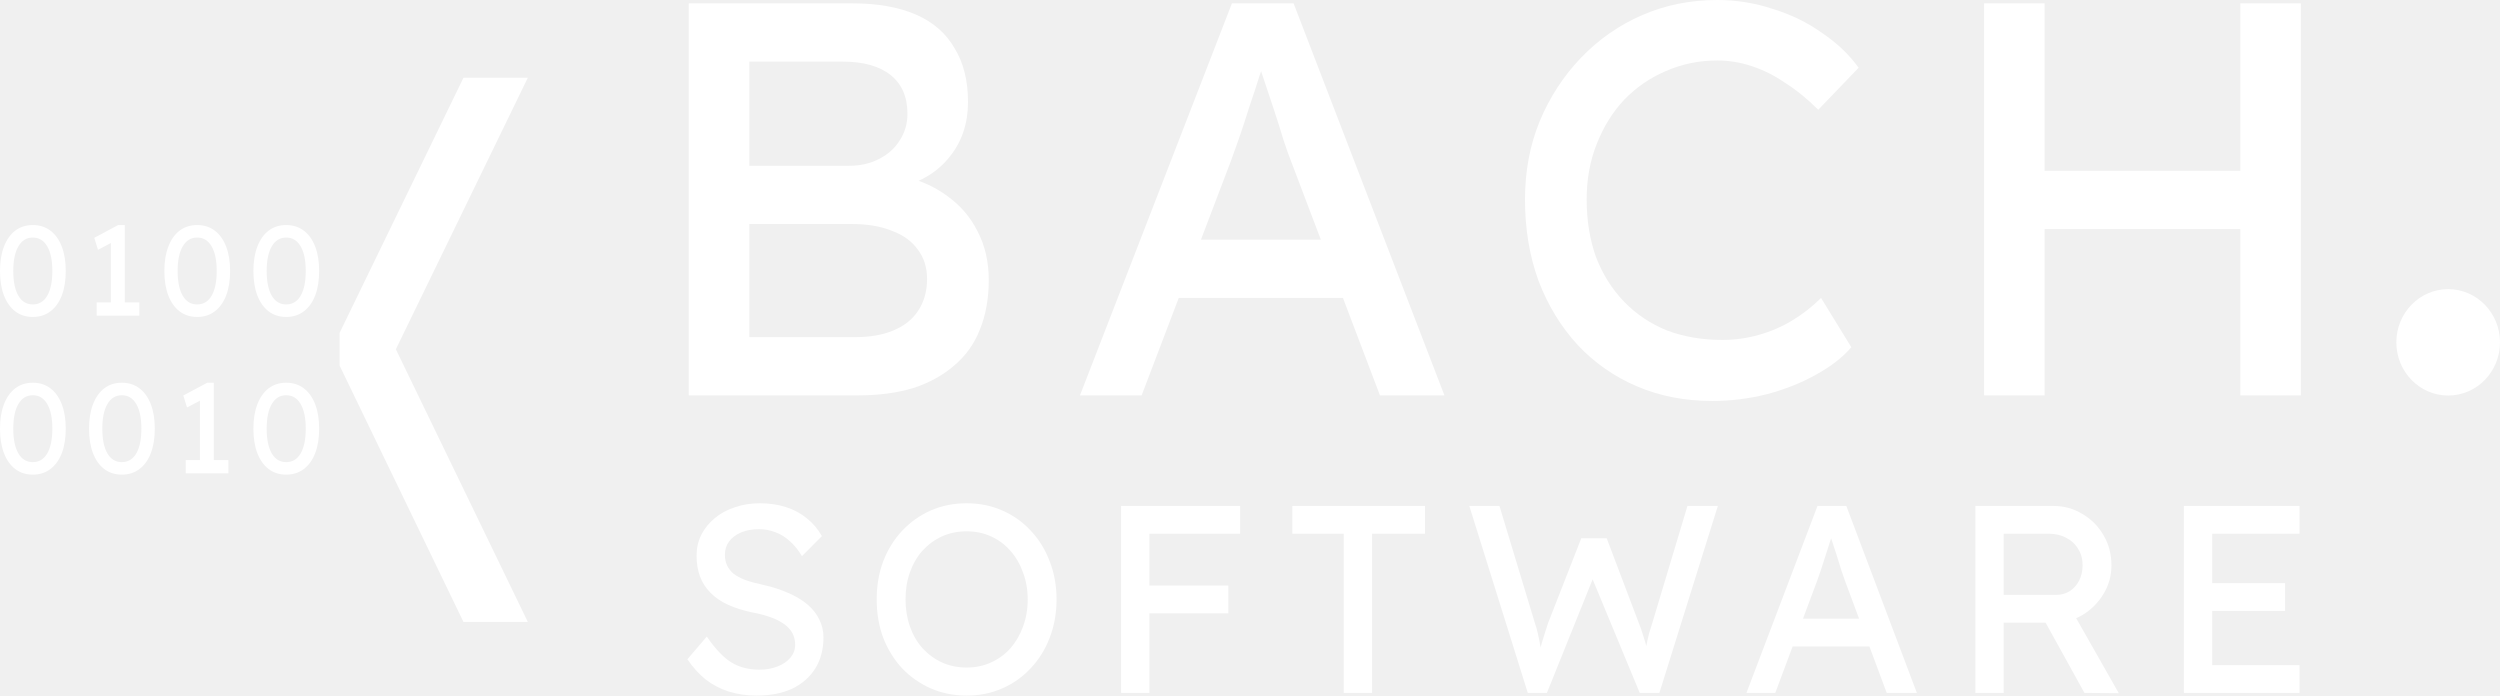
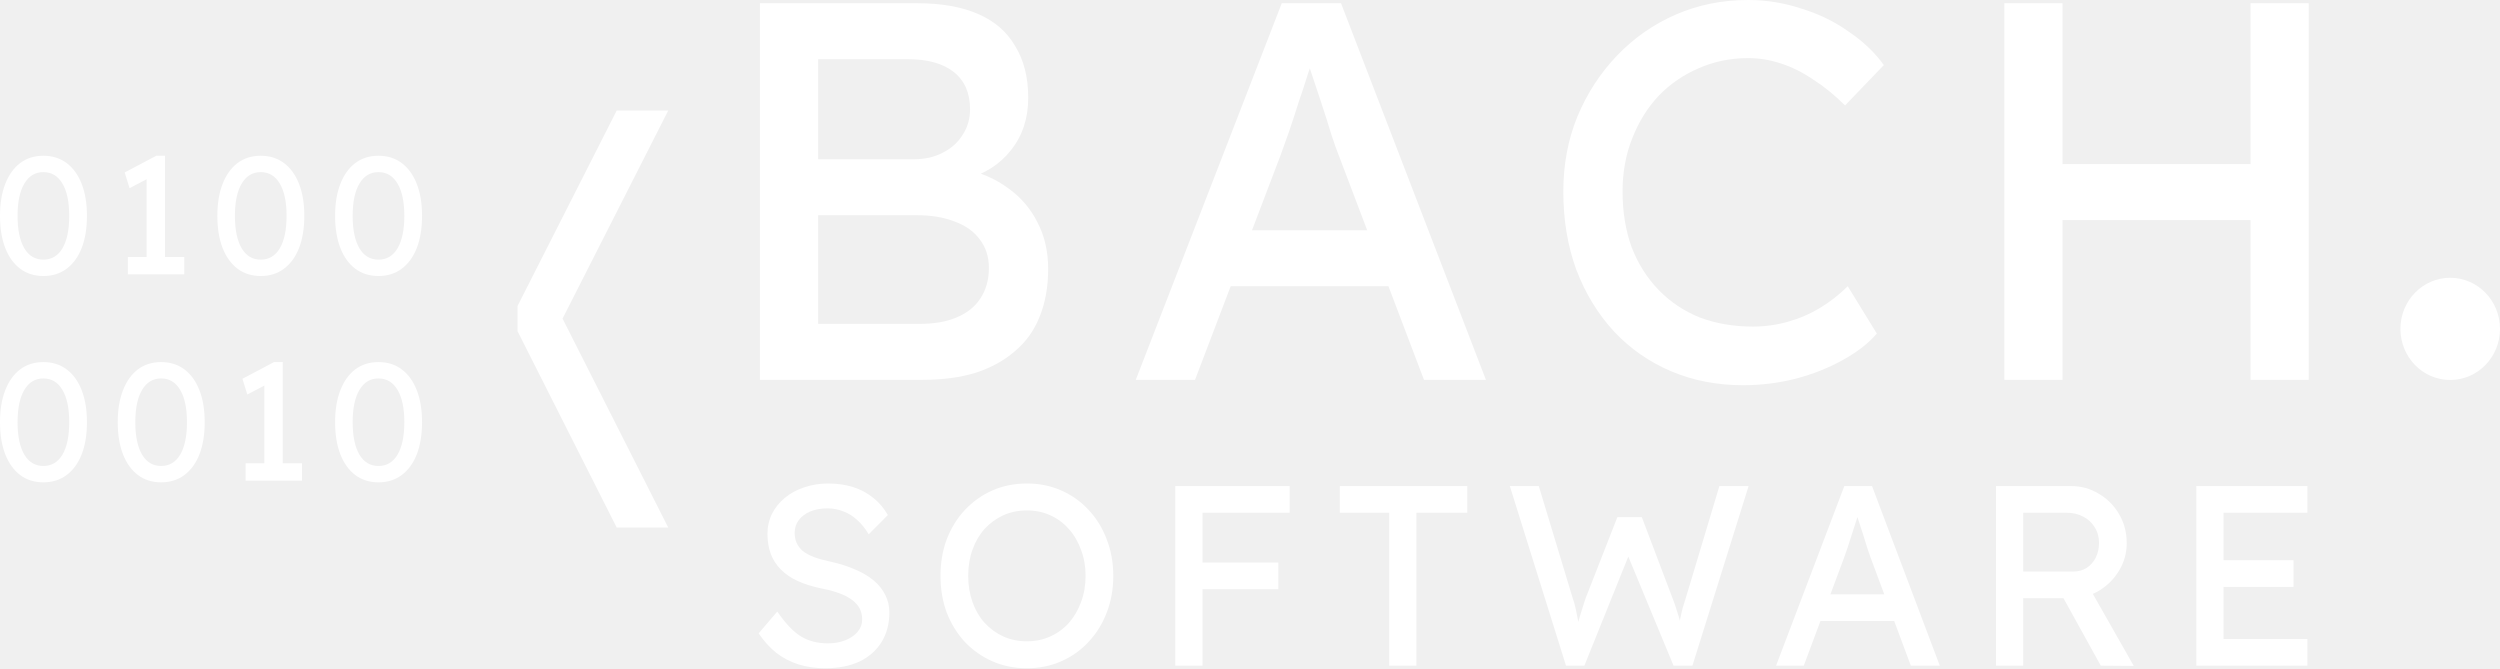
- <svg xmlns="http://www.w3.org/2000/svg" width="611" height="170" viewBox="0 0 611 170" fill="none">
-   <path d="M113.273 152L83 89.353V81.35L113.273 19H129L95.143 88.662V82.042L129 152H113.273Z" fill="white" />
-   <path d="M8.019 77.462C6.355 77.462 4.92 77.004 3.713 76.089C2.527 75.174 1.612 73.885 0.967 72.221C0.322 70.536 0 68.54 0 66.231C0 63.922 0.322 61.936 0.967 60.272C1.612 58.588 2.527 57.288 3.713 56.373C4.92 55.458 6.355 55 8.019 55C9.683 55 11.118 55.458 12.325 56.373C13.531 57.288 14.457 58.588 15.102 60.272C15.747 61.936 16.069 63.922 16.069 66.231C16.069 68.54 15.747 70.536 15.102 72.221C14.457 73.885 13.531 75.174 12.325 76.089C11.118 77.004 9.683 77.462 8.019 77.462ZM8.019 74.405C9.537 74.405 10.713 73.698 11.545 72.283C12.377 70.848 12.793 68.831 12.793 66.231C12.793 63.631 12.377 61.624 11.545 60.21C10.713 58.775 9.537 58.057 8.019 58.057C6.5 58.057 5.325 58.775 4.493 60.21C3.661 61.624 3.245 63.631 3.245 66.231C3.245 68.831 3.661 70.848 4.493 72.283C5.325 73.698 6.5 74.405 8.019 74.405Z" fill="white" />
-   <path d="M27.096 75.621V57.901L28.251 58.775L23.945 61.052L23.04 58.12L28.875 55H30.497V75.621H27.096ZM23.633 77.15V73.906H34.054V77.15H23.633Z" fill="white" />
-   <path d="M48.189 77.462C46.525 77.462 45.09 77.004 43.883 76.089C42.697 75.174 41.782 73.885 41.137 72.221C40.492 70.536 40.17 68.54 40.17 66.231C40.17 63.922 40.492 61.936 41.137 60.272C41.782 58.588 42.697 57.288 43.883 56.373C45.09 55.458 46.525 55 48.189 55C49.853 55 51.288 55.458 52.495 56.373C53.701 57.288 54.627 58.588 55.272 60.272C55.917 61.936 56.239 63.922 56.239 66.231C56.239 68.54 55.917 70.536 55.272 72.221C54.627 73.885 53.701 75.174 52.495 76.089C51.288 77.004 49.853 77.462 48.189 77.462ZM48.189 74.405C49.708 74.405 50.883 73.698 51.715 72.283C52.547 70.848 52.963 68.831 52.963 66.231C52.963 63.631 52.547 61.624 51.715 60.21C50.883 58.775 49.708 58.057 48.189 58.057C46.67 58.057 45.495 58.775 44.663 60.21C43.831 61.624 43.415 63.631 43.415 66.231C43.415 68.831 43.831 70.848 44.663 72.283C45.495 73.698 46.67 74.405 48.189 74.405Z" fill="white" />
-   <path d="M69.95 77.462C68.286 77.462 66.85 77.004 65.644 76.089C64.458 75.174 63.543 73.885 62.898 72.221C62.253 70.536 61.931 68.54 61.931 66.231C61.931 63.922 62.253 61.936 62.898 60.272C63.543 58.588 64.458 57.288 65.644 56.373C66.85 55.458 68.286 55 69.95 55C71.614 55 73.049 55.458 74.256 56.373C75.462 57.288 76.388 58.588 77.033 60.272C77.678 61.936 78 63.922 78 66.231C78 68.54 77.678 70.536 77.033 72.221C76.388 73.885 75.462 75.174 74.256 76.089C73.049 77.004 71.614 77.462 69.95 77.462ZM69.95 74.405C71.468 74.405 72.644 73.698 73.476 72.283C74.308 70.848 74.724 68.831 74.724 66.231C74.724 63.631 74.308 61.624 73.476 60.21C72.644 58.775 71.468 58.057 69.95 58.057C68.431 58.057 67.256 58.775 66.424 60.21C65.592 61.624 65.176 63.631 65.176 66.231C65.176 68.831 65.592 70.848 66.424 72.283C67.256 73.698 68.431 74.405 69.95 74.405Z" fill="white" />
-   <path d="M8.019 116C6.355 116 4.92 115.542 3.713 114.627C2.527 113.712 1.612 112.423 0.967 110.759C0.322 109.074 0 107.078 0 104.769C0 102.46 0.322 100.474 0.967 98.81C1.612 97.126 2.527 95.826 3.713 94.911C4.92 93.996 6.355 93.538 8.019 93.538C9.683 93.538 11.118 93.996 12.325 94.911C13.531 95.826 14.457 97.126 15.102 98.81C15.747 100.474 16.069 102.46 16.069 104.769C16.069 107.078 15.747 109.074 15.102 110.759C14.457 112.423 13.531 113.712 12.325 114.627C11.118 115.542 9.683 116 8.019 116ZM8.019 112.943C9.537 112.943 10.713 112.236 11.545 110.821C12.377 109.386 12.793 107.369 12.793 104.769C12.793 102.169 12.377 100.162 11.545 98.748C10.713 97.313 9.537 96.595 8.019 96.595C6.5 96.595 5.325 97.313 4.493 98.748C3.661 100.162 3.245 102.169 3.245 104.769C3.245 107.369 3.661 109.386 4.493 110.821C5.325 112.236 6.5 112.943 8.019 112.943Z" fill="white" />
-   <path d="M29.78 116C28.116 116 26.68 115.542 25.474 114.627C24.288 113.712 23.373 112.423 22.728 110.759C22.083 109.074 21.761 107.078 21.761 104.769C21.761 102.46 22.083 100.474 22.728 98.81C23.373 97.126 24.288 95.826 25.474 94.911C26.68 93.996 28.116 93.538 29.78 93.538C31.444 93.538 32.879 93.996 34.086 94.911C35.292 95.826 36.218 97.126 36.863 98.81C37.508 100.474 37.83 102.46 37.83 104.769C37.83 107.078 37.508 109.074 36.863 110.759C36.218 112.423 35.292 113.712 34.086 114.627C32.879 115.542 31.444 116 29.78 116ZM29.78 112.943C31.298 112.943 32.474 112.236 33.306 110.821C34.138 109.386 34.554 107.369 34.554 104.769C34.554 102.169 34.138 100.162 33.306 98.748C32.474 97.313 31.298 96.595 29.78 96.595C28.261 96.595 27.086 97.313 26.254 98.748C25.422 100.162 25.006 102.169 25.006 104.769C25.006 107.369 25.422 109.386 26.254 110.821C27.086 112.236 28.261 112.943 29.78 112.943Z" fill="white" />
-   <path d="M48.857 114.159V96.439L50.012 97.313L45.706 99.59L44.801 96.658L50.636 93.538H52.258V114.159H48.857ZM45.394 115.688V112.443H55.815V115.688H45.394Z" fill="white" />
-   <path d="M69.95 116C68.286 116 66.85 115.542 65.644 114.627C64.458 113.712 63.543 112.423 62.898 110.759C62.253 109.074 61.931 107.078 61.931 104.769C61.931 102.46 62.253 100.474 62.898 98.81C63.543 97.126 64.458 95.826 65.644 94.911C66.85 93.996 68.286 93.538 69.95 93.538C71.614 93.538 73.049 93.996 74.256 94.911C75.462 95.826 76.388 97.126 77.033 98.81C77.678 100.474 78 102.46 78 104.769C78 107.078 77.678 109.074 77.033 110.759C76.388 112.423 75.462 113.712 74.256 114.627C73.049 115.542 71.614 116 69.95 116ZM69.95 112.943C71.468 112.943 72.644 112.236 73.476 110.821C74.308 109.386 74.724 107.369 74.724 104.769C74.724 102.169 74.308 100.162 73.476 98.748C72.644 97.313 71.468 96.595 69.95 96.595C68.431 96.595 67.256 97.313 66.424 98.748C65.592 100.162 65.176 102.169 65.176 104.769C65.176 107.369 65.592 109.386 66.424 110.821C67.256 112.236 68.431 112.943 69.95 112.943Z" fill="white" />
-   <path d="M168.333 96.631V0.821H208.35C214.471 0.821 219.633 1.734 223.835 3.559C228.038 5.384 231.19 8.121 233.291 11.771C235.484 15.33 236.58 19.709 236.58 24.911C236.58 30.112 235.118 34.537 232.195 38.187C229.363 41.837 225.388 44.346 220.272 45.715V42.978C224.566 43.89 228.312 45.533 231.51 47.905C234.707 50.186 237.174 53.06 238.91 56.528C240.737 59.995 241.651 63.965 241.651 68.436C241.651 72.998 240.92 77.059 239.458 80.617C238.088 84.085 235.986 87.005 233.154 89.377C230.413 91.749 227.079 93.575 223.15 94.852C219.221 96.038 214.745 96.631 209.72 96.631H168.333ZM183.134 82.397H208.898C212.644 82.397 215.795 81.849 218.354 80.754C221.003 79.659 223.013 78.062 224.383 75.964C225.845 73.774 226.576 71.173 226.576 68.162C226.576 65.333 225.799 62.915 224.246 60.908C222.785 58.9 220.683 57.395 217.942 56.391C215.202 55.296 211.958 54.749 208.212 54.749H183.134V82.397ZM183.134 40.514H207.527C210.268 40.514 212.689 39.967 214.79 38.871C216.983 37.776 218.673 36.271 219.861 34.355C221.14 32.438 221.78 30.249 221.78 27.785C221.78 23.679 220.409 20.531 217.668 18.341C214.928 16.151 210.999 15.056 205.883 15.056H183.134V40.514Z" fill="white" />
-   <path d="M263.942 96.631L301.081 0.821H316.155L353.019 96.631H337.26L315.333 38.871C315.059 38.233 314.511 36.682 313.688 34.218C312.958 31.754 312.09 29.017 311.085 26.006C310.08 22.994 309.166 20.257 308.344 17.793C307.522 15.238 306.973 13.596 306.699 12.866L309.851 12.729C309.303 14.28 308.618 16.242 307.796 18.614C307.065 20.987 306.243 23.496 305.329 26.142C304.507 28.789 303.684 31.298 302.862 33.67C302.04 35.952 301.355 37.868 300.807 39.419L279.017 96.631H263.942ZM280.387 72.816L285.869 58.581H329.448L335.752 72.816H280.387Z" fill="white" />
-   <path d="M418.479 98C411.81 98 405.689 96.814 400.116 94.441C394.543 92.069 389.701 88.693 385.589 84.313C381.478 79.842 378.28 74.595 375.996 68.573C373.804 62.55 372.707 55.935 372.707 48.726C372.707 41.883 373.895 35.541 376.27 29.701C378.737 23.77 382.118 18.569 386.412 14.098C390.706 9.627 395.685 6.159 401.349 3.696C407.013 1.232 413.135 0 419.713 0C424.372 0 428.894 0.73 433.28 2.19C437.756 3.559 441.776 5.52 445.339 8.075C448.994 10.539 451.963 13.368 454.247 16.561L444.38 26.827C441.731 24.181 439.036 21.991 436.295 20.257C433.645 18.432 430.904 17.063 428.072 16.151C425.331 15.238 422.545 14.782 419.713 14.782C415.236 14.782 411.033 15.649 407.105 17.383C403.268 19.025 399.887 21.352 396.964 24.363C394.132 27.374 391.893 30.979 390.249 35.176C388.604 39.282 387.782 43.799 387.782 48.726C387.782 53.927 388.559 58.672 390.112 62.961C391.756 67.158 394.04 70.763 396.964 73.774C399.887 76.785 403.359 79.112 407.379 80.754C411.49 82.305 416.013 83.081 420.946 83.081C423.961 83.081 426.93 82.67 429.854 81.849C432.777 81.028 435.518 79.842 438.076 78.29C440.634 76.739 442.964 74.914 445.065 72.816L452.466 84.86C450.364 87.324 447.486 89.56 443.832 91.567C440.269 93.575 436.249 95.171 431.772 96.358C427.387 97.453 422.956 98 418.479 98Z" fill="white" />
-   <path d="M547.533 96.631V0.821H562.333V96.631H547.533ZM484.905 96.631V0.821H499.705V96.631H484.905ZM491.346 55.98V41.746H554.111V55.98H491.346Z" fill="white" />
-   <path d="M184.916 170C182.481 170 180.217 169.674 178.124 169.021C176.074 168.368 174.194 167.389 172.485 166.083C170.819 164.734 169.324 163.081 168 161.122L172.742 155.574C174.835 158.62 176.842 160.731 178.765 161.906C180.687 163.081 182.972 163.668 185.621 163.668C187.244 163.668 188.718 163.407 190.042 162.885C191.366 162.363 192.413 161.644 193.182 160.731C193.951 159.817 194.335 158.772 194.335 157.597C194.335 156.814 194.207 156.074 193.951 155.378C193.694 154.681 193.289 154.05 192.733 153.485C192.221 152.919 191.537 152.397 190.683 151.918C189.871 151.439 188.91 151.026 187.799 150.678C186.689 150.286 185.407 149.96 183.955 149.699C181.648 149.22 179.64 148.589 177.932 147.806C176.223 147.022 174.792 146.043 173.639 144.868C172.485 143.693 171.631 142.366 171.076 140.886C170.52 139.363 170.243 137.666 170.243 135.794C170.243 133.967 170.627 132.269 171.396 130.703C172.208 129.136 173.297 127.787 174.664 126.656C176.074 125.481 177.718 124.588 179.598 123.979C181.477 123.326 183.506 123 185.685 123C187.992 123 190.106 123.305 192.028 123.914C193.951 124.523 195.659 125.437 197.155 126.656C198.65 127.831 199.888 129.288 200.871 131.029L196.001 135.925C195.147 134.489 194.186 133.292 193.118 132.335C192.05 131.334 190.875 130.594 189.594 130.115C188.312 129.593 186.945 129.332 185.493 129.332C183.827 129.332 182.374 129.593 181.136 130.115C179.897 130.638 178.914 131.377 178.188 132.335C177.505 133.249 177.163 134.337 177.163 135.599C177.163 136.513 177.334 137.361 177.675 138.144C178.017 138.884 178.53 139.559 179.213 140.168C179.939 140.734 180.901 141.256 182.097 141.735C183.293 142.17 184.724 142.562 186.39 142.91C188.739 143.432 190.832 144.106 192.669 144.933C194.506 145.717 196.065 146.652 197.347 147.74C198.628 148.828 199.589 150.047 200.23 151.396C200.914 152.745 201.255 154.203 201.255 155.769C201.255 158.685 200.593 161.209 199.269 163.342C197.945 165.474 196.065 167.128 193.63 168.303C191.195 169.434 188.291 170 184.916 170Z" fill="white" />
-   <path d="M236.242 170C233.081 170 230.155 169.413 227.464 168.238C224.815 167.063 222.487 165.431 220.48 163.342C218.515 161.209 216.977 158.729 215.866 155.9C214.798 153.028 214.264 149.894 214.264 146.5C214.264 143.106 214.798 139.994 215.866 137.165C216.977 134.293 218.515 131.813 220.48 129.724C222.487 127.591 224.815 125.938 227.464 124.763C230.155 123.588 233.081 123 236.242 123C239.403 123 242.308 123.588 244.957 124.763C247.648 125.938 249.976 127.591 251.941 129.724C253.949 131.856 255.486 134.358 256.554 137.231C257.665 140.059 258.22 143.149 258.22 146.5C258.22 149.851 257.665 152.963 256.554 155.835C255.486 158.663 253.949 161.144 251.941 163.276C249.976 165.409 247.648 167.063 244.957 168.238C242.308 169.413 239.403 170 236.242 170ZM236.242 163.146C238.421 163.146 240.407 162.732 242.201 161.906C244.038 161.079 245.619 159.925 246.943 158.446C248.267 156.923 249.292 155.16 250.019 153.158C250.788 151.113 251.172 148.894 251.172 146.5C251.172 144.106 250.788 141.909 250.019 139.907C249.292 137.862 248.267 136.099 246.943 134.619C245.619 133.096 244.038 131.921 242.201 131.094C240.407 130.268 238.421 129.854 236.242 129.854C234.064 129.854 232.056 130.268 230.219 131.094C228.425 131.921 226.845 133.075 225.478 134.554C224.153 136.034 223.128 137.796 222.402 139.842C221.676 141.844 221.313 144.063 221.313 146.5C221.313 148.894 221.676 151.113 222.402 153.158C223.128 155.204 224.153 156.966 225.478 158.446C226.845 159.925 228.425 161.079 230.219 161.906C232.056 162.732 234.064 163.146 236.242 163.146Z" fill="white" />
-   <path d="M273.997 169.347V123.653H280.918V169.347H273.997ZM277.073 149.894V143.106H300.205V149.894H277.073ZM277.073 130.442V123.653H303.088V130.442H277.073Z" fill="white" />
-   <path d="M328.411 169.347V130.442H315.853V123.653H348.275V130.442H335.332V169.347H328.411Z" fill="white" />
-   <path d="M373.389 169.347L359.1 123.653H366.468L375.119 152.244C375.375 152.941 375.61 153.768 375.824 154.725C376.037 155.639 376.229 156.575 376.4 157.532C376.571 158.489 376.721 159.381 376.849 160.208C377.02 161.035 377.169 161.71 377.297 162.232L375.439 162.167C376.08 159.86 376.571 158.076 376.913 156.814C377.297 155.552 377.596 154.594 377.81 153.942C378.023 153.245 378.216 152.658 378.387 152.179L386.46 131.551H392.676L400.493 152.179C400.92 153.224 401.283 154.268 401.582 155.313C401.924 156.313 402.223 157.336 402.479 158.381C402.735 159.381 403.013 160.448 403.312 161.579L401.646 162.036C401.86 160.861 402.009 159.947 402.095 159.294C402.223 158.598 402.33 158.032 402.415 157.597C402.5 157.162 402.586 156.749 402.671 156.357C402.757 155.922 402.885 155.378 403.056 154.725C403.269 154.072 403.547 153.18 403.889 152.049L412.411 123.653H419.844L405.555 169.347H400.749L388.895 140.756L389.472 141.017L378.066 169.347H373.389Z" fill="white" />
-   <path d="M426.831 169.347L444.196 123.653H451.244L468.481 169.347H461.112L450.86 141.8C450.732 141.495 450.475 140.756 450.091 139.581C449.749 138.406 449.343 137.1 448.874 135.664C448.404 134.228 447.977 132.922 447.592 131.747C447.208 130.529 446.951 129.745 446.823 129.397L448.297 129.332C448.041 130.072 447.72 131.007 447.336 132.139C446.994 133.27 446.61 134.467 446.182 135.729C445.798 136.991 445.413 138.188 445.029 139.319C444.645 140.407 444.324 141.321 444.068 142.061L433.88 169.347H426.831ZM434.521 157.989L437.084 151.2H457.46L460.407 157.989H434.521Z" fill="white" />
-   <path d="M482.782 169.347V123.653H501.877C504.44 123.653 506.789 124.306 508.925 125.611C511.104 126.873 512.834 128.614 514.115 130.833C515.397 133.009 516.038 135.468 516.038 138.21C516.038 140.69 515.397 142.997 514.115 145.129C512.834 147.262 511.125 148.981 508.989 150.286C506.853 151.548 504.483 152.179 501.877 152.179H489.702V169.347H482.782ZM509.438 169.347L498.032 148.719L505.145 147.087L517.832 169.413L509.438 169.347ZM489.702 145.39H502.518C503.756 145.39 504.867 145.086 505.85 144.476C506.832 143.824 507.601 142.953 508.156 141.865C508.712 140.734 508.989 139.494 508.989 138.144C508.989 136.621 508.626 135.294 507.9 134.163C507.216 132.987 506.234 132.074 504.952 131.421C503.714 130.768 502.304 130.442 500.723 130.442H489.702V145.39Z" fill="white" />
-   <path d="M533.743 169.347V123.653H562V130.442H540.663V162.558H562V169.347H533.743ZM536.882 149.307V142.518H558.476V149.307H536.882Z" fill="white" />
-   <ellipse cx="598.333" cy="83.667" rx="12.667" ry="13" fill="white" />
+ <svg xmlns="http://www.w3.org/2000/svg" width="636" height="170" viewBox="0 0 636 170" fill="none">
+   <path d="M156.89 134.211L131.654 84.239V77.855L156.89 28.12H170L141.776 83.687V78.407L170 134.211H156.89Z" fill="white" />
+   <path d="M11.038 70.218C8.747 70.218 6.772 69.594 5.111 68.348C3.479 67.102 2.219 65.345 1.331 63.079C0.444 60.785 0 58.065 0 54.921C0 51.776 0.444 49.071 1.331 46.805C2.219 44.511 3.479 42.74 5.111 41.494C6.772 40.247 8.747 39.624 11.038 39.624C13.329 39.624 15.305 40.247 16.965 41.494C18.626 42.74 19.9 44.511 20.788 46.805C21.675 49.071 22.119 51.776 22.119 54.921C22.119 58.065 21.675 60.785 20.788 63.079C19.9 65.345 18.626 67.102 16.965 68.348C15.305 69.594 13.329 70.218 11.038 70.218ZM11.038 66.053C13.128 66.053 14.746 65.09 15.892 63.164C17.037 61.209 17.61 58.462 17.61 54.921C17.61 51.38 17.037 48.646 15.892 46.72C14.746 44.766 13.128 43.788 11.038 43.788C8.948 43.788 7.33 44.766 6.185 46.72C5.039 48.646 4.467 51.38 4.467 54.921C4.467 58.462 5.039 61.209 6.185 63.164C7.33 65.09 8.948 66.053 11.038 66.053Z" fill="white" />
+   <path d="M37.299 67.711V43.576L38.888 44.766L32.961 47.867L31.715 43.873L39.747 39.624H41.98V67.711H37.299ZM32.531 69.793V65.374H46.877V69.793H32.531Z" fill="white" />
+   <path d="M66.333 70.218C64.042 70.218 62.067 69.594 60.406 68.348C58.774 67.102 57.514 65.345 56.626 63.079C55.739 60.785 55.295 58.065 55.295 54.921C55.295 51.776 55.739 49.071 56.626 46.805C57.514 44.511 58.774 42.74 60.406 41.494C62.067 40.247 64.042 39.624 66.333 39.624C68.624 39.624 70.599 40.247 72.26 41.494C73.921 42.74 75.195 44.511 76.083 46.805C76.97 49.071 77.414 51.776 77.414 54.921C77.414 58.065 76.97 60.785 76.083 63.079C75.195 65.345 73.921 67.102 72.26 68.348C70.599 69.594 68.624 70.218 66.333 70.218ZM66.333 66.053C68.423 66.053 70.041 65.09 71.186 63.164C72.332 61.209 72.904 58.462 72.904 54.921C72.904 51.38 72.332 48.646 71.186 46.72C70.041 44.766 68.423 43.788 66.333 43.788C64.243 43.788 62.625 44.766 61.48 46.72C60.334 48.646 59.762 51.38 59.762 54.921C59.762 58.462 60.334 61.209 61.48 63.164C62.625 65.09 64.243 66.053 66.333 66.053Z" fill="white" />
+   <path d="M96.287 70.218C93.997 70.218 92.021 69.594 90.36 68.348C88.728 67.102 87.468 65.345 86.581 63.079C85.693 60.785 85.249 58.065 85.249 54.921C85.249 51.776 85.693 49.071 86.581 46.805C87.468 44.511 88.728 42.74 90.36 41.494C92.021 40.247 93.997 39.624 96.287 39.624C98.578 39.624 100.554 40.247 102.214 41.494C103.875 42.74 105.149 44.511 106.037 46.805C106.925 49.071 107.368 51.776 107.368 54.921C107.368 58.065 106.925 60.785 106.037 63.079C105.149 65.345 103.875 67.102 102.214 68.348C100.554 69.594 98.578 70.218 96.287 70.218ZM96.287 66.053C98.377 66.053 99.995 65.09 101.141 63.164C102.286 61.209 102.859 58.462 102.859 54.921C102.859 51.38 102.286 48.646 101.141 46.72C99.995 44.766 98.377 43.788 96.287 43.788C94.197 43.788 92.579 44.766 91.434 46.72C90.289 48.646 89.716 51.38 89.716 54.921C89.716 58.462 90.289 61.209 91.434 63.164C92.579 65.09 94.197 66.053 96.287 66.053Z" fill="white" />
+   <path d="M11.038 122.707C8.747 122.707 6.772 122.084 5.111 120.837C3.479 119.591 2.219 117.834 1.331 115.568C0.444 113.274 0 110.554 0 107.41C0 104.266 0.444 101.56 1.331 99.294C2.219 97 3.479 95.229 5.111 93.983C6.772 92.736 8.747 92.113 11.038 92.113C13.329 92.113 15.305 92.736 16.965 93.983C18.626 95.229 19.9 97 20.788 99.294C21.675 101.56 22.119 104.266 22.119 107.41C22.119 110.554 21.675 113.274 20.788 115.568C19.9 117.834 18.626 119.591 16.965 120.837C15.305 122.084 13.329 122.707 11.038 122.707ZM11.038 118.543C13.128 118.543 14.746 117.579 15.892 115.653C17.037 113.699 17.61 110.951 17.61 107.41C17.61 103.869 17.037 101.135 15.892 99.209C14.746 97.254 13.128 96.277 11.038 96.277C8.948 96.277 7.33 97.254 6.185 99.209C5.039 101.135 4.467 103.869 4.467 107.41C4.467 110.951 5.039 113.699 6.185 115.653C7.33 117.579 8.948 118.543 11.038 118.543Z" fill="white" />
+   <path d="M40.992 122.707C38.702 122.707 36.726 122.084 35.065 120.837C33.433 119.591 32.173 117.834 31.286 115.568C30.398 113.274 29.954 110.554 29.954 107.41C29.954 104.266 30.398 101.56 31.286 99.294C32.173 97 33.433 95.229 35.065 93.983C36.726 92.736 38.702 92.113 40.992 92.113C43.283 92.113 45.259 92.736 46.92 93.983C48.58 95.229 49.855 97 50.742 99.294C51.63 101.56 52.074 104.266 52.074 107.41C52.074 110.554 51.63 113.274 50.742 115.568C49.855 117.834 48.58 119.591 46.92 120.837C45.259 122.084 43.283 122.707 40.992 122.707ZM40.992 118.543C43.083 118.543 44.7 117.579 45.846 115.653C46.991 113.699 47.564 110.951 47.564 107.41C47.564 103.869 46.991 101.135 45.846 99.209C44.7 97.254 43.083 96.277 40.992 96.277C38.902 96.277 37.284 97.254 36.139 99.209C34.994 101.135 34.421 103.869 34.421 107.41C34.421 110.951 34.994 113.699 36.139 115.653C37.284 117.579 38.902 118.543 40.992 118.543Z" fill="white" />
+   <path d="M67.253 120.2V96.065L68.842 97.254L62.915 100.356L61.67 96.362L69.701 92.113H71.935V120.2H67.253ZM62.486 122.282V117.863H76.831V122.282H62.486Z" fill="white" />
+   <path d="M96.287 122.707C93.997 122.707 92.021 122.084 90.36 120.837C88.728 119.591 87.468 117.834 86.581 115.568C85.693 113.274 85.249 110.554 85.249 107.41C85.249 104.266 85.693 101.56 86.581 99.294C87.468 97 88.728 95.229 90.36 93.983C92.021 92.736 93.997 92.113 96.287 92.113C98.578 92.113 100.554 92.736 102.214 93.983C103.875 95.229 105.149 97 106.037 99.294C106.925 101.56 107.368 104.266 107.368 107.41C107.368 110.554 106.925 113.274 106.037 115.568C105.149 117.834 103.875 119.591 102.214 120.837C100.554 122.084 98.578 122.707 96.287 122.707ZM96.287 118.543C98.377 118.543 99.995 117.579 101.141 115.653C102.286 113.699 102.859 110.951 102.859 107.41C102.859 103.869 102.286 101.135 101.141 99.209C99.995 97.254 98.377 96.277 96.287 96.277C94.197 96.277 92.579 97.254 91.434 99.209C90.289 101.135 89.716 103.869 89.716 107.41C89.716 110.951 90.289 113.699 91.434 115.653C92.579 117.579 94.197 118.543 96.287 118.543Z" fill="white" />
+   <path d="M193.333 96.631V0.821H233.35C239.471 0.821 244.633 1.734 248.835 3.559C253.038 5.384 256.19 8.121 258.291 11.771C260.484 15.33 261.58 19.709 261.58 24.911C261.58 30.112 260.118 34.537 257.195 38.187C254.363 41.837 250.388 44.346 245.272 45.715V42.978C249.566 43.89 253.312 45.533 256.51 47.905C259.707 50.186 262.174 53.06 263.91 56.528C265.737 59.995 266.651 63.965 266.651 68.436C266.651 72.998 265.92 77.059 264.458 80.617C263.088 84.085 260.986 87.005 258.154 89.377C255.413 91.749 252.079 93.575 248.15 94.852C244.221 96.038 239.745 96.631 234.72 96.631H193.333ZM208.134 82.397H233.898C237.644 82.397 240.795 81.849 243.354 80.754C246.003 79.659 248.013 78.062 249.383 75.964C250.845 73.774 251.576 71.173 251.576 68.162C251.576 65.333 250.799 62.915 249.246 60.908C247.785 58.9 245.683 57.395 242.942 56.391C240.202 55.296 236.958 54.749 233.212 54.749H208.134V82.397ZM208.134 40.514H232.527C235.268 40.514 237.689 39.967 239.79 38.871C241.983 37.776 243.673 36.271 244.861 34.355C246.14 32.438 246.78 30.249 246.78 27.785C246.78 23.679 245.409 20.531 242.668 18.341C239.928 16.151 235.999 15.056 230.883 15.056H208.134V40.514Z" fill="white" />
+   <path d="M288.942 96.631L326.081 0.821H341.155L378.019 96.631H362.26L340.333 38.871C340.059 38.233 339.511 36.682 338.688 34.218C337.958 31.754 337.09 29.017 336.085 26.006C335.08 22.994 334.166 20.257 333.344 17.793C332.522 15.238 331.973 13.596 331.699 12.866L334.851 12.729C334.303 14.28 333.618 16.242 332.796 18.614C332.065 20.987 331.243 23.496 330.329 26.142C329.507 28.789 328.684 31.298 327.862 33.67C327.04 35.952 326.355 37.868 325.807 39.419L304.017 96.631H288.942ZM305.387 72.816L310.869 58.581H354.448L360.752 72.816H305.387Z" fill="white" />
+   <path d="M443.479 98C436.81 98 430.689 96.814 425.116 94.441C419.543 92.069 414.701 88.693 410.589 84.313C406.478 79.842 403.28 74.595 400.996 68.573C398.804 62.55 397.707 55.935 397.707 48.726C397.707 41.883 398.895 35.541 401.27 29.701C403.737 23.77 407.118 18.569 411.412 14.098C415.706 9.627 420.685 6.159 426.349 3.696C432.013 1.232 438.135 0 444.713 0C449.372 0 453.894 0.73 458.28 2.19C462.756 3.559 466.776 5.52 470.339 8.075C473.994 10.539 476.963 13.368 479.247 16.561L469.38 26.827C466.731 24.181 464.036 21.991 461.295 20.257C458.645 18.432 455.904 17.063 453.072 16.151C450.331 15.238 447.545 14.782 444.713 14.782C440.236 14.782 436.033 15.649 432.105 17.383C428.268 19.025 424.887 21.352 421.964 24.363C419.132 27.374 416.893 30.979 415.249 35.176C413.604 39.282 412.782 43.799 412.782 48.726C412.782 53.927 413.559 58.672 415.112 62.961C416.756 67.158 419.04 70.763 421.964 73.774C424.887 76.785 428.359 79.112 432.379 80.754C436.49 82.305 441.013 83.081 445.946 83.081C448.961 83.081 451.93 82.67 454.854 81.849C457.777 81.028 460.518 79.842 463.076 78.29C465.634 76.739 467.964 74.914 470.065 72.816L477.466 84.86C475.364 87.324 472.486 89.56 468.832 91.567C465.269 93.575 461.249 95.171 456.772 96.358C452.387 97.453 447.956 98 443.479 98Z" fill="white" />
+   <path d="M572.533 96.631V0.821H587.333V96.631H572.533ZM509.905 96.631V0.821H524.705V96.631H509.905ZM516.346 55.98V41.746H579.111V55.98H516.346Z" fill="white" />
+   <path d="M209.916 170C207.481 170 205.217 169.674 203.124 169.021C201.074 168.368 199.194 167.389 197.485 166.083C195.819 164.734 194.324 163.081 193 161.122L197.742 155.574C199.835 158.62 201.842 160.731 203.765 161.906C205.687 163.081 207.972 163.668 210.621 163.668C212.244 163.668 213.718 163.407 215.042 162.885C216.366 162.363 217.413 161.644 218.182 160.731C218.951 159.817 219.335 158.772 219.335 157.597C219.335 156.814 219.207 156.074 218.951 155.378C218.694 154.681 218.289 154.05 217.733 153.485C217.221 152.919 216.537 152.397 215.683 151.918C214.871 151.439 213.91 151.026 212.799 150.678C211.689 150.286 210.407 149.96 208.955 149.699C206.648 149.22 204.64 148.589 202.932 147.806C201.223 147.022 199.792 146.043 198.639 144.868C197.485 143.693 196.631 142.366 196.076 140.886C195.52 139.363 195.243 137.666 195.243 135.794C195.243 133.967 195.627 132.269 196.396 130.703C197.208 129.136 198.297 127.787 199.664 126.656C201.074 125.481 202.718 124.588 204.598 123.979C206.477 123.326 208.506 123 210.685 123C212.992 123 215.106 123.305 217.028 123.914C218.951 124.523 220.659 125.437 222.155 126.656C223.65 127.831 224.888 129.288 225.871 131.029L221.001 135.925C220.147 134.489 219.186 133.292 218.118 132.335C217.05 131.334 215.875 130.594 214.594 130.115C213.312 129.593 211.945 129.332 210.493 129.332C208.827 129.332 207.374 129.593 206.136 130.115C204.897 130.638 203.914 131.377 203.188 132.335C202.505 133.249 202.163 134.337 202.163 135.599C202.163 136.513 202.334 137.361 202.675 138.144C203.017 138.884 203.53 139.559 204.213 140.168C204.939 140.734 205.901 141.256 207.097 141.735C208.293 142.17 209.724 142.562 211.39 142.91C213.739 143.432 215.832 144.106 217.669 144.933C219.506 145.717 221.065 146.652 222.347 147.74C223.628 148.828 224.589 150.047 225.23 151.396C225.914 152.745 226.255 154.203 226.255 155.769C226.255 158.685 225.593 161.209 224.269 163.342C222.945 165.474 221.065 167.128 218.63 168.303C216.195 169.434 213.291 170 209.916 170Z" fill="white" />
+   <path d="M261.242 170C258.081 170 255.155 169.413 252.464 168.238C249.815 167.063 247.487 165.431 245.48 163.342C243.515 161.209 241.977 158.729 240.866 155.9C239.798 153.028 239.264 149.894 239.264 146.5C239.264 143.106 239.798 139.994 240.866 137.165C241.977 134.293 243.515 131.813 245.48 129.724C247.487 127.591 249.815 125.938 252.464 124.763C255.155 123.588 258.081 123 261.242 123C264.403 123 267.308 123.588 269.957 124.763C272.648 125.938 274.976 127.591 276.941 129.724C278.949 131.856 280.486 134.358 281.554 137.231C282.665 140.059 283.22 143.149 283.22 146.5C283.22 149.851 282.665 152.963 281.554 155.835C280.486 158.663 278.949 161.144 276.941 163.276C274.976 165.409 272.648 167.063 269.957 168.238C267.308 169.413 264.403 170 261.242 170ZM261.242 163.146C263.421 163.146 265.407 162.732 267.201 161.906C269.038 161.079 270.619 159.925 271.943 158.446C273.267 156.923 274.292 155.16 275.019 153.158C275.788 151.113 276.172 148.894 276.172 146.5C276.172 144.106 275.788 141.909 275.019 139.907C274.292 137.862 273.267 136.099 271.943 134.619C270.619 133.096 269.038 131.921 267.201 131.094C265.407 130.268 263.421 129.854 261.242 129.854C259.064 129.854 257.056 130.268 255.219 131.094C253.425 131.921 251.845 133.075 250.478 134.554C249.153 136.034 248.128 137.796 247.402 139.842C246.676 141.844 246.313 144.063 246.313 146.5C246.313 148.894 246.676 151.113 247.402 153.158C248.128 155.204 249.153 156.966 250.478 158.446C251.845 159.925 253.425 161.079 255.219 161.906C257.056 162.732 259.064 163.146 261.242 163.146Z" fill="white" />
+   <path d="M298.997 169.347V123.653H305.918V169.347H298.997ZM302.073 149.894V143.106H325.205V149.894H302.073ZM302.073 130.442V123.653H328.088V130.442H302.073Z" fill="white" />
+   <path d="M353.411 169.347V130.442H340.853V123.653H373.275V130.442H360.332V169.347H353.411Z" fill="white" />
+   <path d="M398.389 169.347L384.1 123.653H391.468L400.119 152.244C400.375 152.941 400.61 153.768 400.824 154.725C401.037 155.639 401.229 156.575 401.4 157.532C401.571 158.489 401.721 159.381 401.849 160.208C402.02 161.035 402.169 161.71 402.297 162.232L400.439 162.167C401.08 159.86 401.571 158.076 401.913 156.814C402.297 155.552 402.596 154.594 402.81 153.942C403.023 153.245 403.216 152.658 403.387 152.179L411.46 131.551H417.676L425.493 152.179C425.92 153.224 426.283 154.268 426.582 155.313C426.924 156.313 427.223 157.336 427.479 158.381C427.735 159.381 428.013 160.448 428.312 161.579L426.646 162.036C426.86 160.861 427.009 159.947 427.095 159.294C427.223 158.598 427.33 158.032 427.415 157.597C427.5 157.162 427.586 156.749 427.671 156.357C427.757 155.922 427.885 155.378 428.056 154.725C428.269 154.072 428.547 153.18 428.889 152.049L437.411 123.653H444.844L430.555 169.347H425.749L413.895 140.756L414.472 141.017L403.066 169.347H398.389Z" fill="white" />
+   <path d="M451.831 169.347L469.196 123.653H476.244L493.481 169.347H486.112L475.86 141.8C475.732 141.495 475.475 140.756 475.091 139.581C474.749 138.406 474.343 137.1 473.874 135.664C473.404 134.228 472.977 132.922 472.592 131.747C472.208 130.529 471.951 129.745 471.823 129.397L473.297 129.332C473.041 130.072 472.72 131.007 472.336 132.139C471.994 133.27 471.61 134.467 471.182 135.729C470.798 136.991 470.413 138.188 470.029 139.319C469.645 140.407 469.324 141.321 469.068 142.061L458.88 169.347H451.831ZM459.521 157.989L462.084 151.2H482.46L485.407 157.989H459.521Z" fill="white" />
+   <path d="M507.782 169.347V123.653H526.877C529.44 123.653 531.789 124.306 533.925 125.611C536.104 126.873 537.834 128.614 539.115 130.833C540.397 133.009 541.038 135.468 541.038 138.21C541.038 140.69 540.397 142.997 539.115 145.129C537.834 147.262 536.125 148.981 533.989 150.286C531.853 151.548 529.483 152.179 526.877 152.179H514.702V169.347H507.782ZM534.438 169.347L523.032 148.719L530.145 147.087L542.832 169.413L534.438 169.347ZM514.702 145.39H527.518C528.756 145.39 529.867 145.086 530.85 144.476C531.832 143.824 532.601 142.953 533.156 141.865C533.712 140.734 533.989 139.494 533.989 138.144C533.989 136.621 533.626 135.294 532.9 134.163C532.216 132.987 531.234 132.074 529.952 131.421C528.714 130.768 527.304 130.442 525.723 130.442H514.702V145.39Z" fill="white" />
+   <path d="M558.743 169.347V123.653H587V130.442H565.663V162.558H587V169.347H558.743ZM561.882 149.307V142.518H583.476V149.307H561.882Z" fill="white" />
+   <ellipse cx="623.333" cy="83.667" rx="12.667" ry="13" fill="white" />
</svg>
